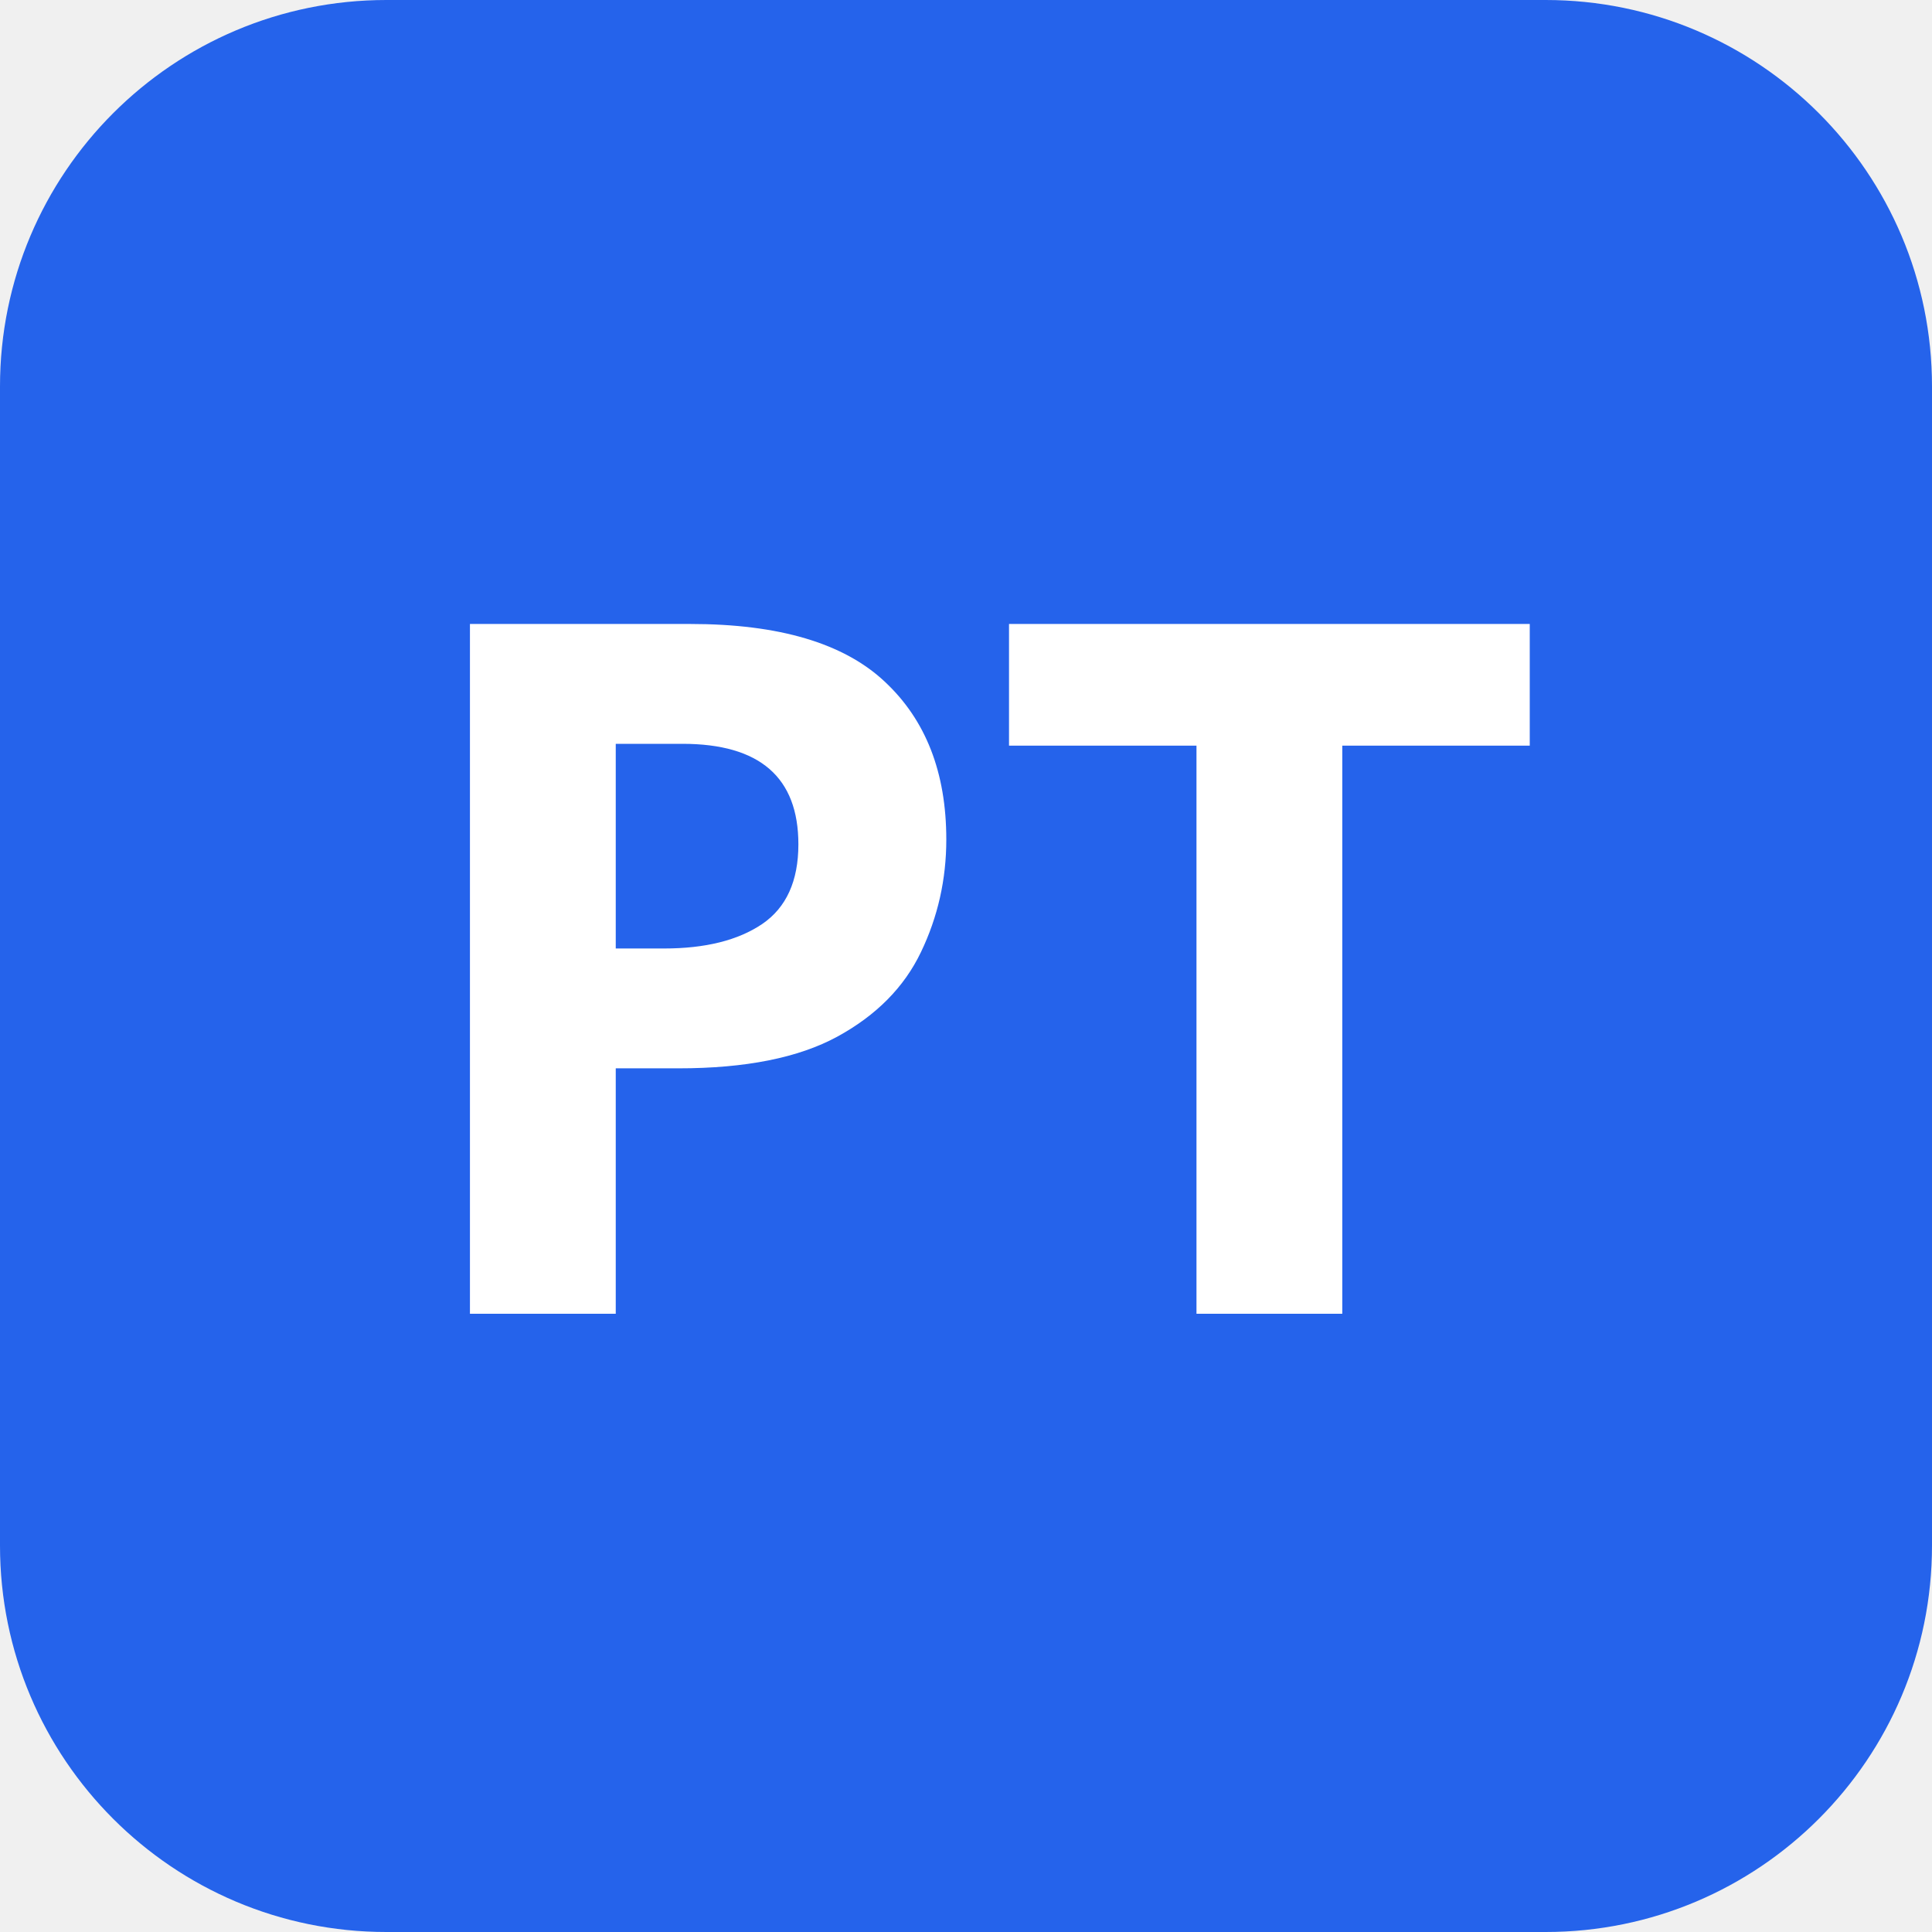
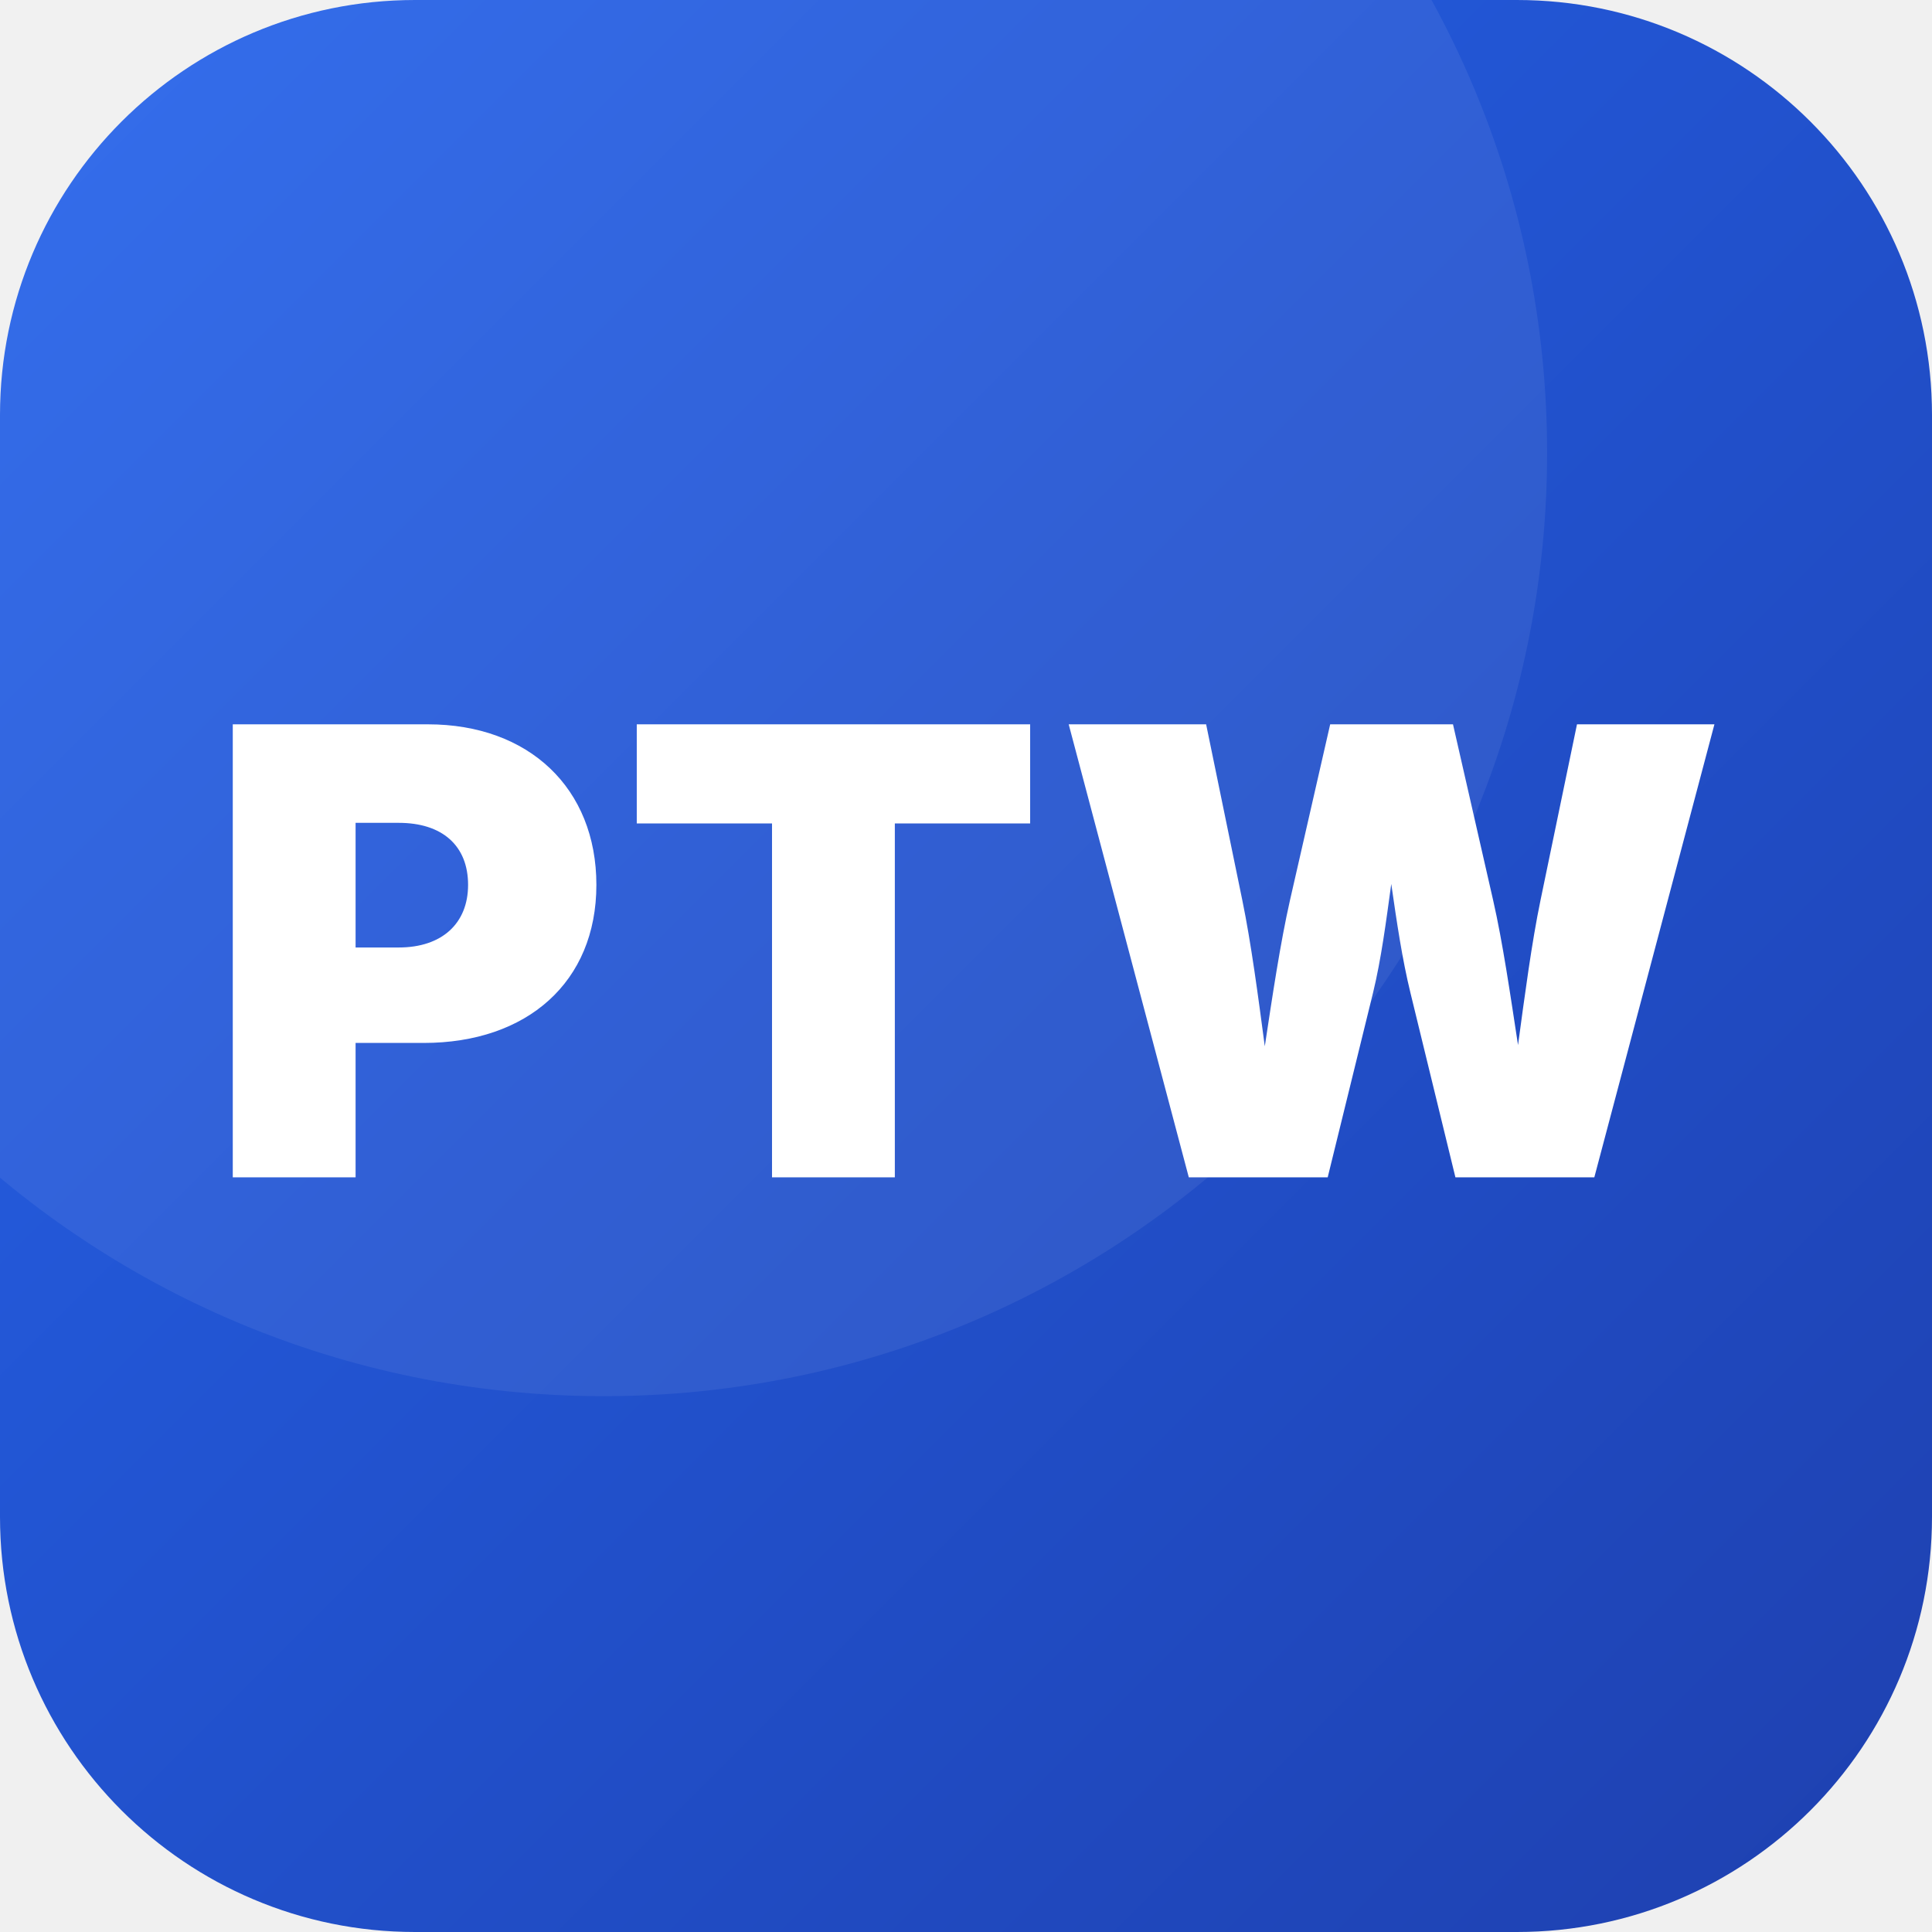
- <svg xmlns="http://www.w3.org/2000/svg" viewBox="0 0 100 100">
-   <rect width="100" height="100" rx="20" fill="#2563eb" />
-   <text x="50" y="68" font-family="system-ui, sans-serif" font-size="50" font-weight="bold" fill="white" text-anchor="middle">PT</text>
+ <svg xmlns="http://www.w3.org/2000/svg" viewBox="0 0 512 512">
+   <defs>
+     <linearGradient id="bg" x1="0" y1="0" x2="1" y2="1">
+       <stop offset="0%" stop-color="#2563eb" />
+       <stop offset="100%" stop-color="#1e40af" />
+     </linearGradient>
+   </defs>
+   <rect width="512" height="512" rx="110" fill="url(#bg)" />
+   <circle cx="160" cy="120" r="250" fill="rgba(255,255,255,0.07)" />
+   <text x="256" y="312" text-anchor="middle" font-family="'Arial Black', -apple-system, sans-serif" font-size="165" font-weight="900" fill="#ffffff" letter-spacing="2">PTW</text>
</svg>
